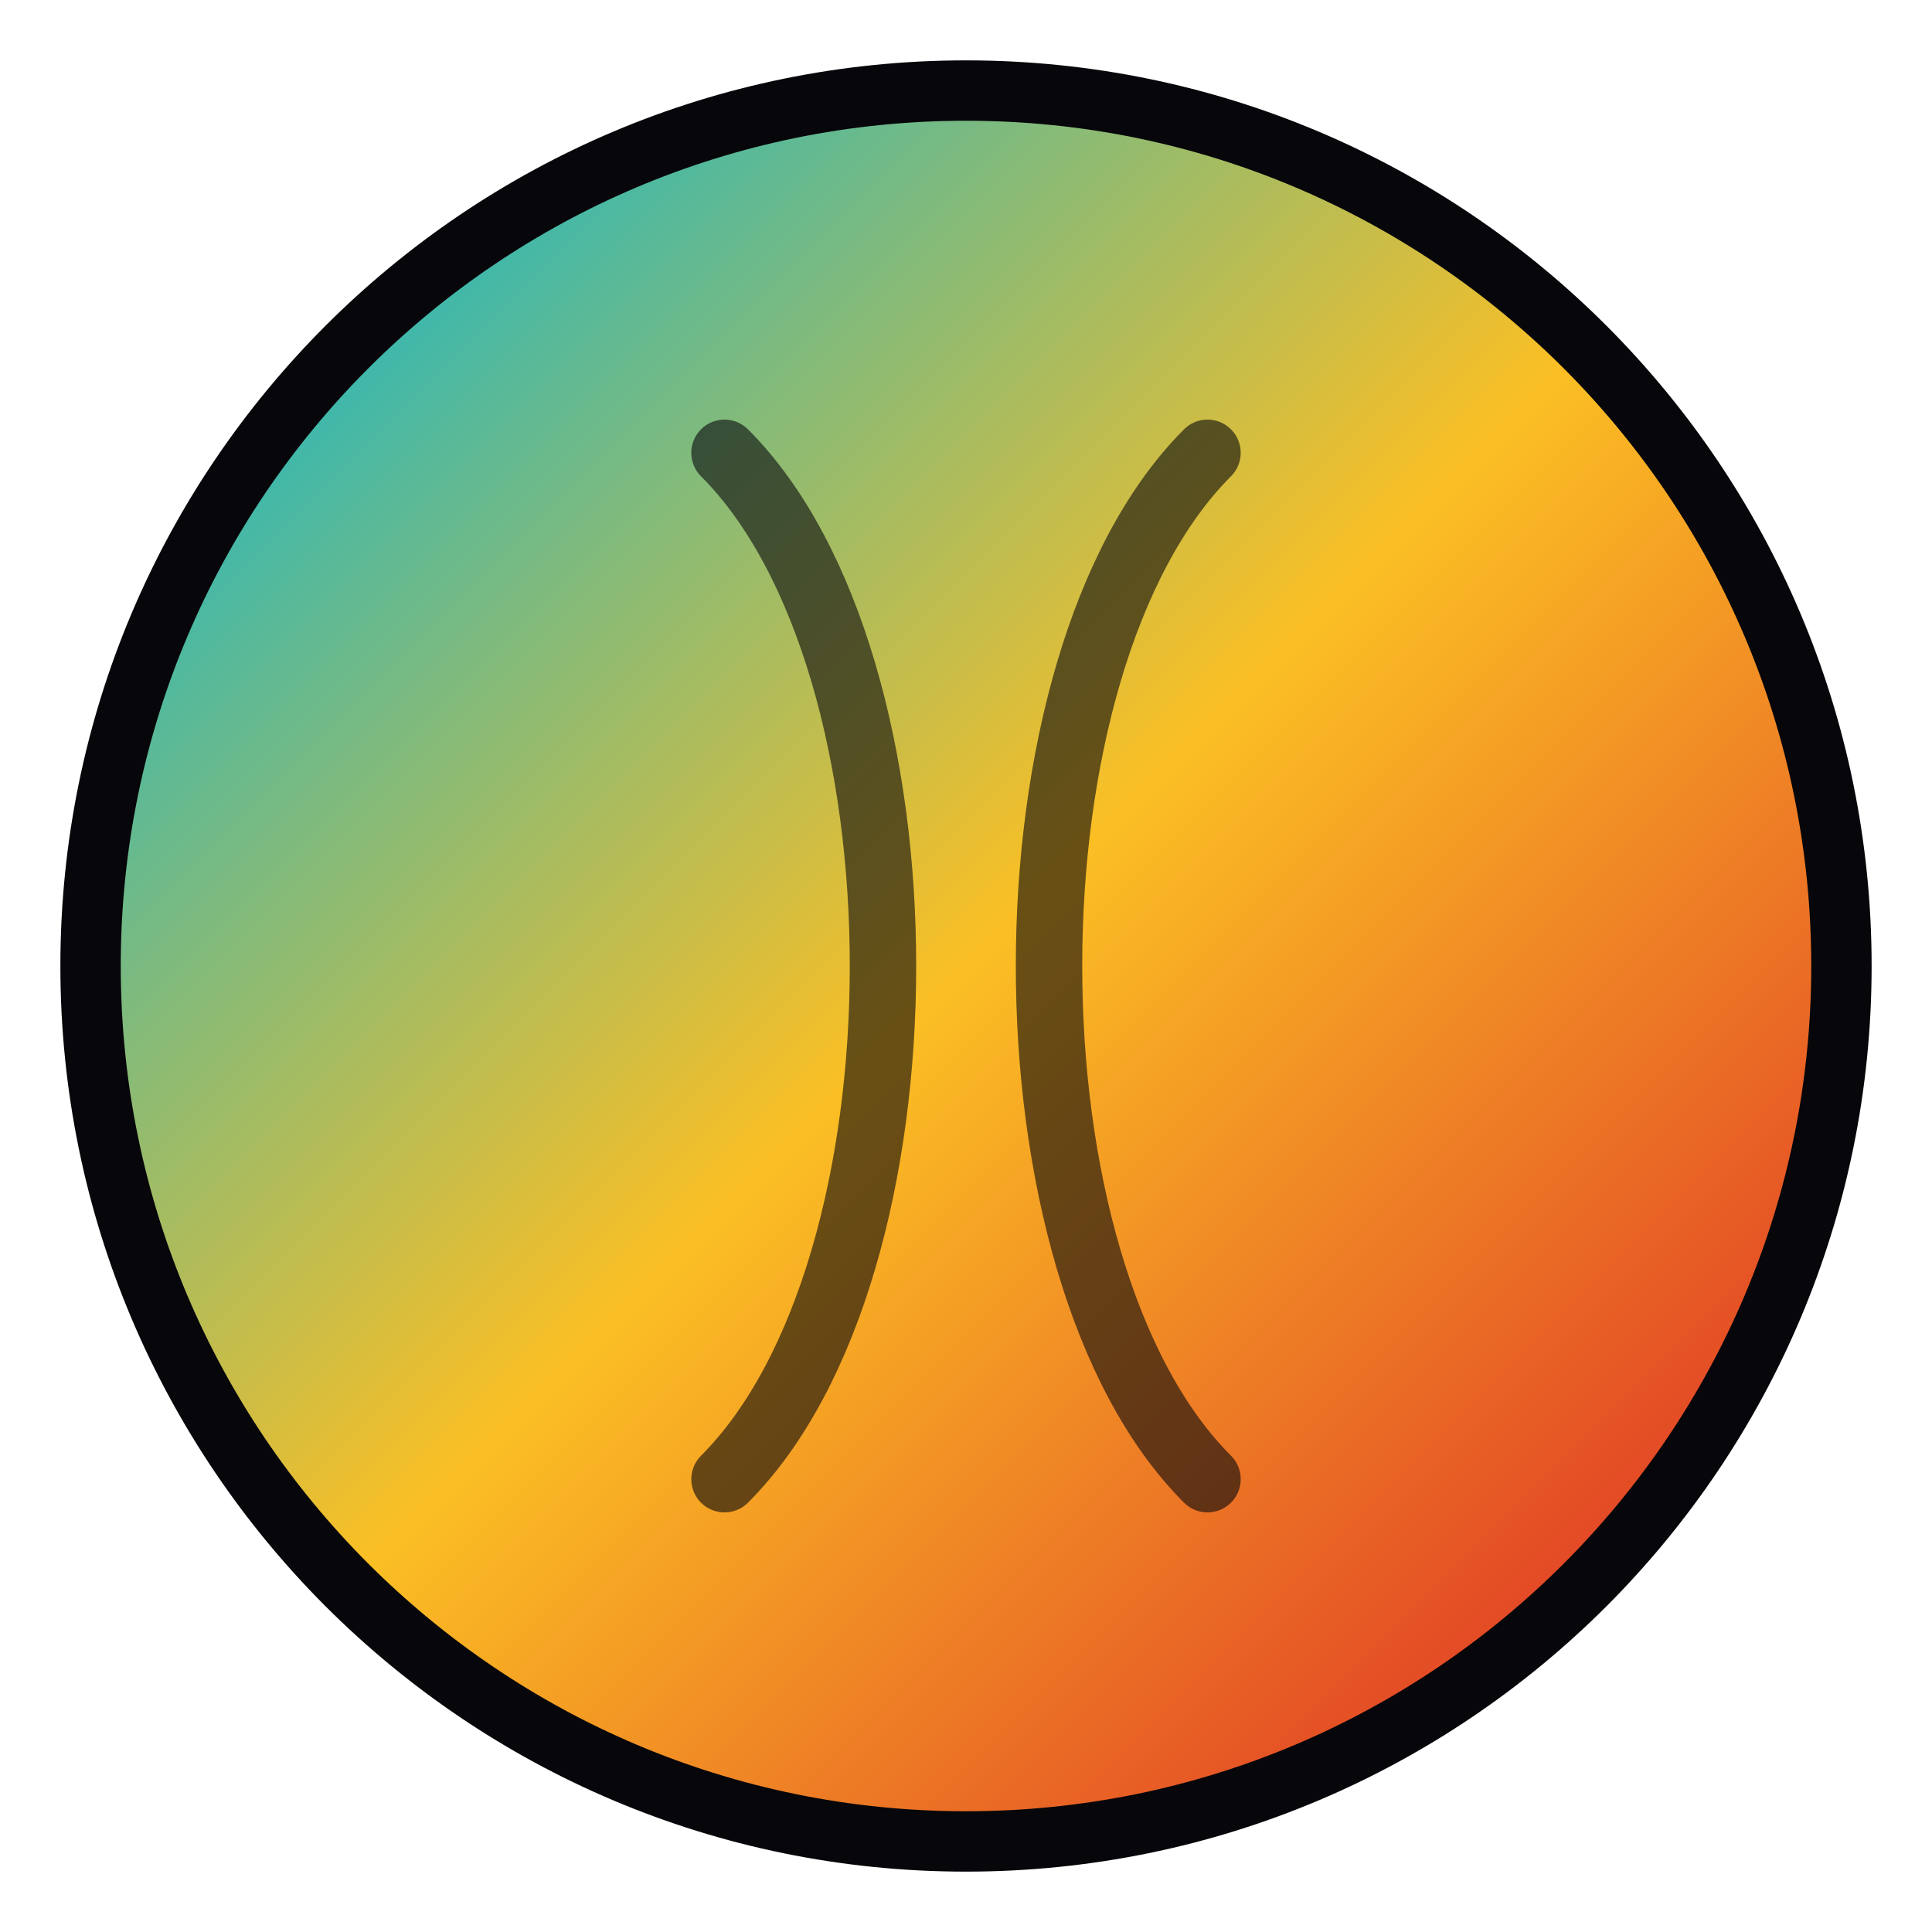
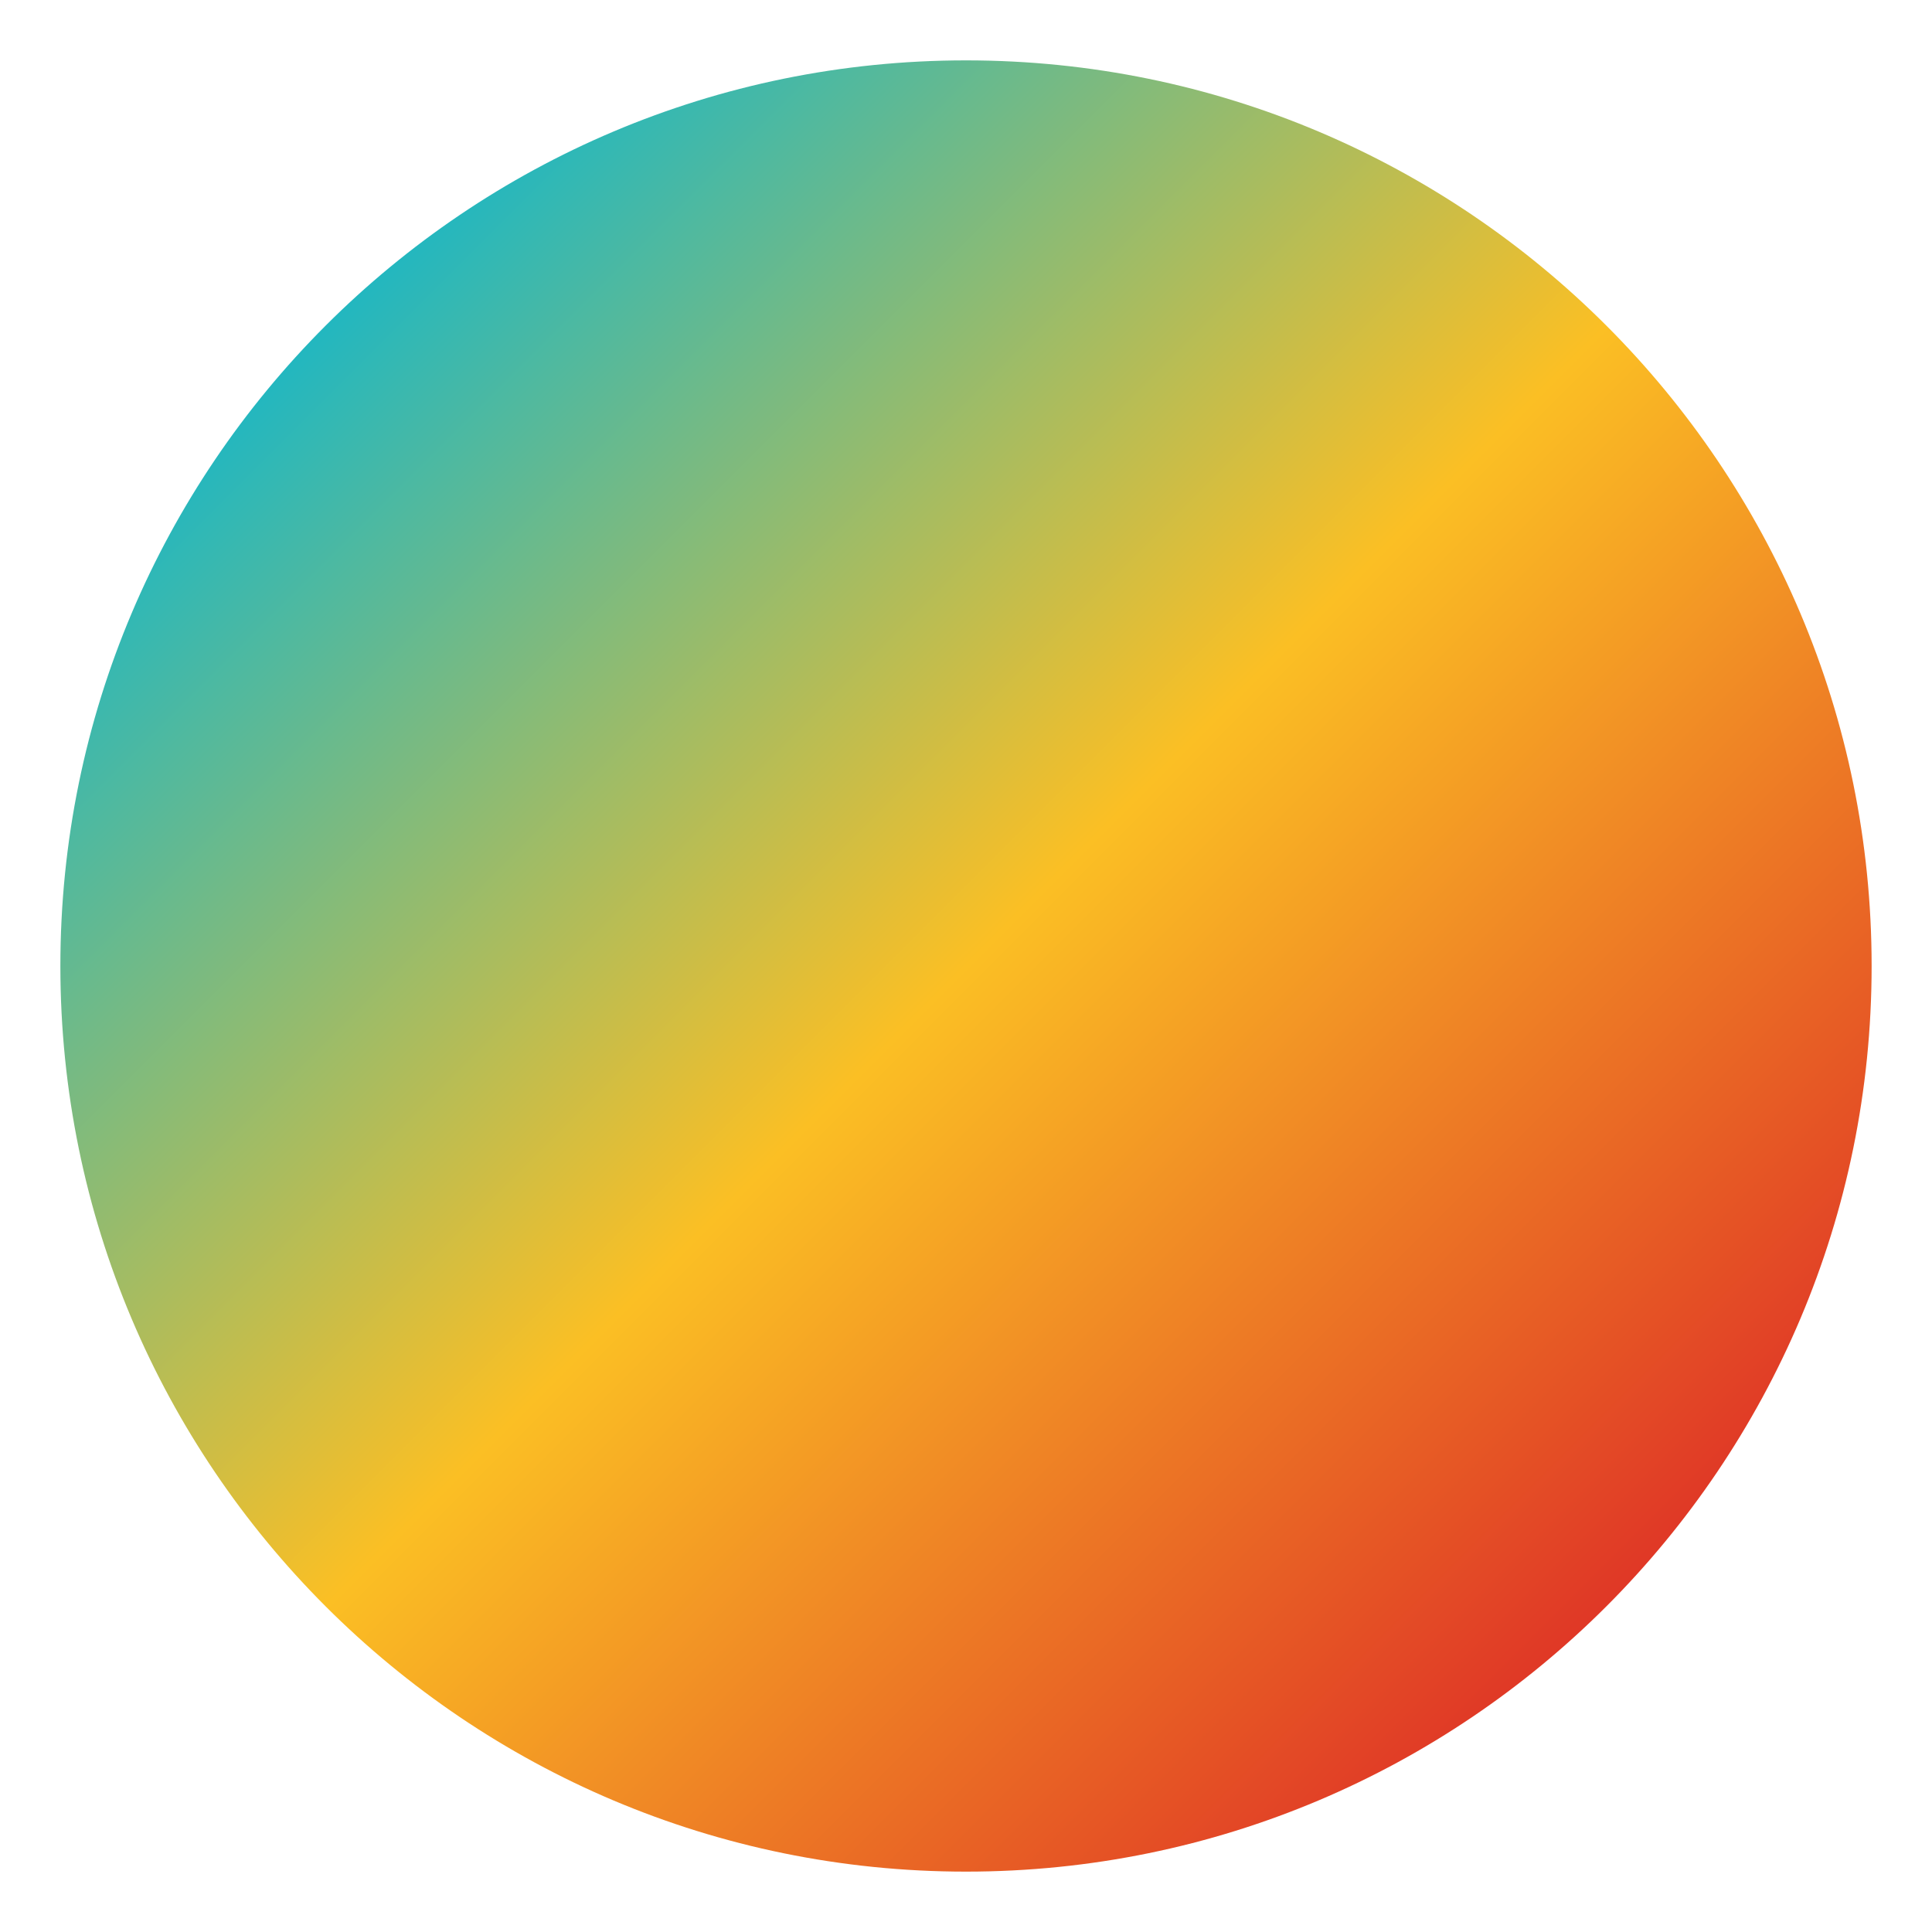
<svg xmlns="http://www.w3.org/2000/svg" viewBox="0 0 64 64">
  <defs>
-     <linearGradient id="heat" x1="6" y1="6" x2="58" y2="58" gradientUnits="userSpaceOnUse">
+     <linearGradient id="ball" x1="8" y1="8" x2="56" y2="56" gradientUnits="userSpaceOnUse">
      <stop offset="0" stop-color="#06b6d4" />
      <stop offset="0.5" stop-color="#fbbf24" />
      <stop offset="1" stop-color="#dc2626" />
    </linearGradient>
  </defs>
-   <circle cx="32" cy="32" r="29" fill="url(#heat)" stroke="#07060a" stroke-width="2" />
-   <path d="M24 15 C 31 22, 31 42, 24 49" fill="none" stroke="#07060a" stroke-width="2.2" stroke-linecap="round" opacity="0.6" />
-   <path d="M40 15 C 33 22, 33 42, 40 49" fill="none" stroke="#07060a" stroke-width="2.2" stroke-linecap="round" opacity="0.6" />
+   <circle cx="32" cy="32" r="30" fill="url(#ball)" />
</svg>
